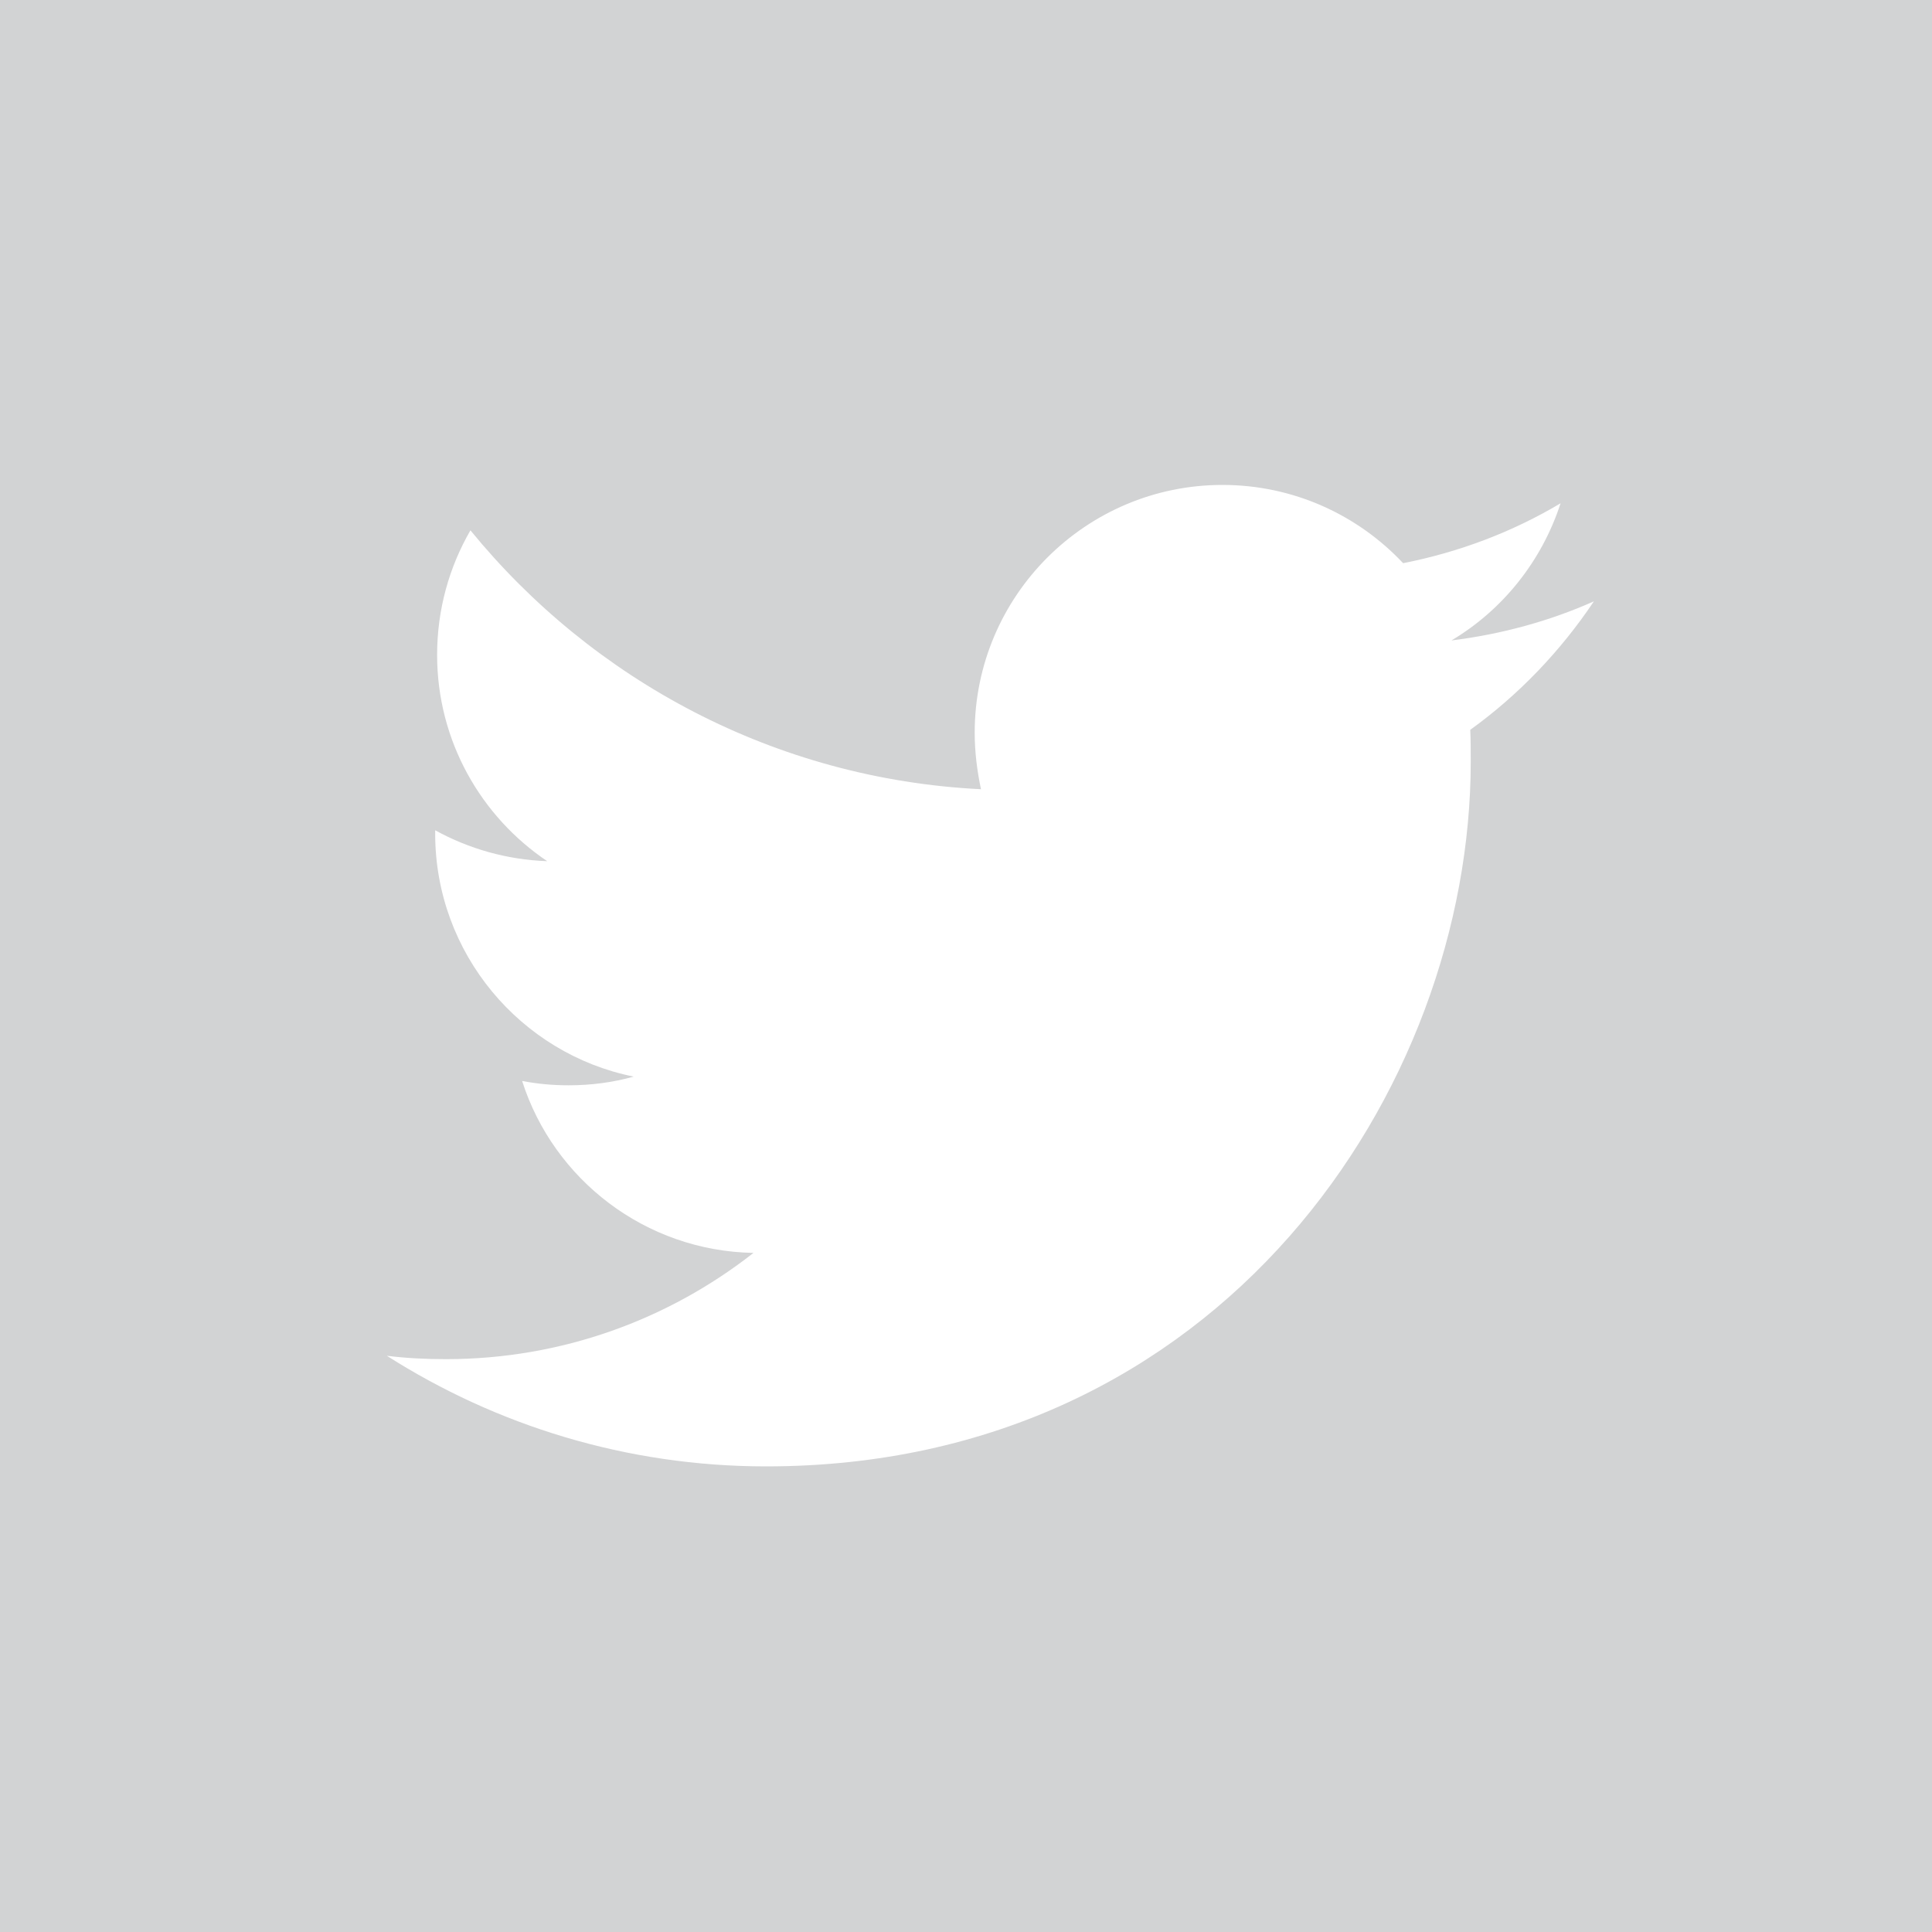
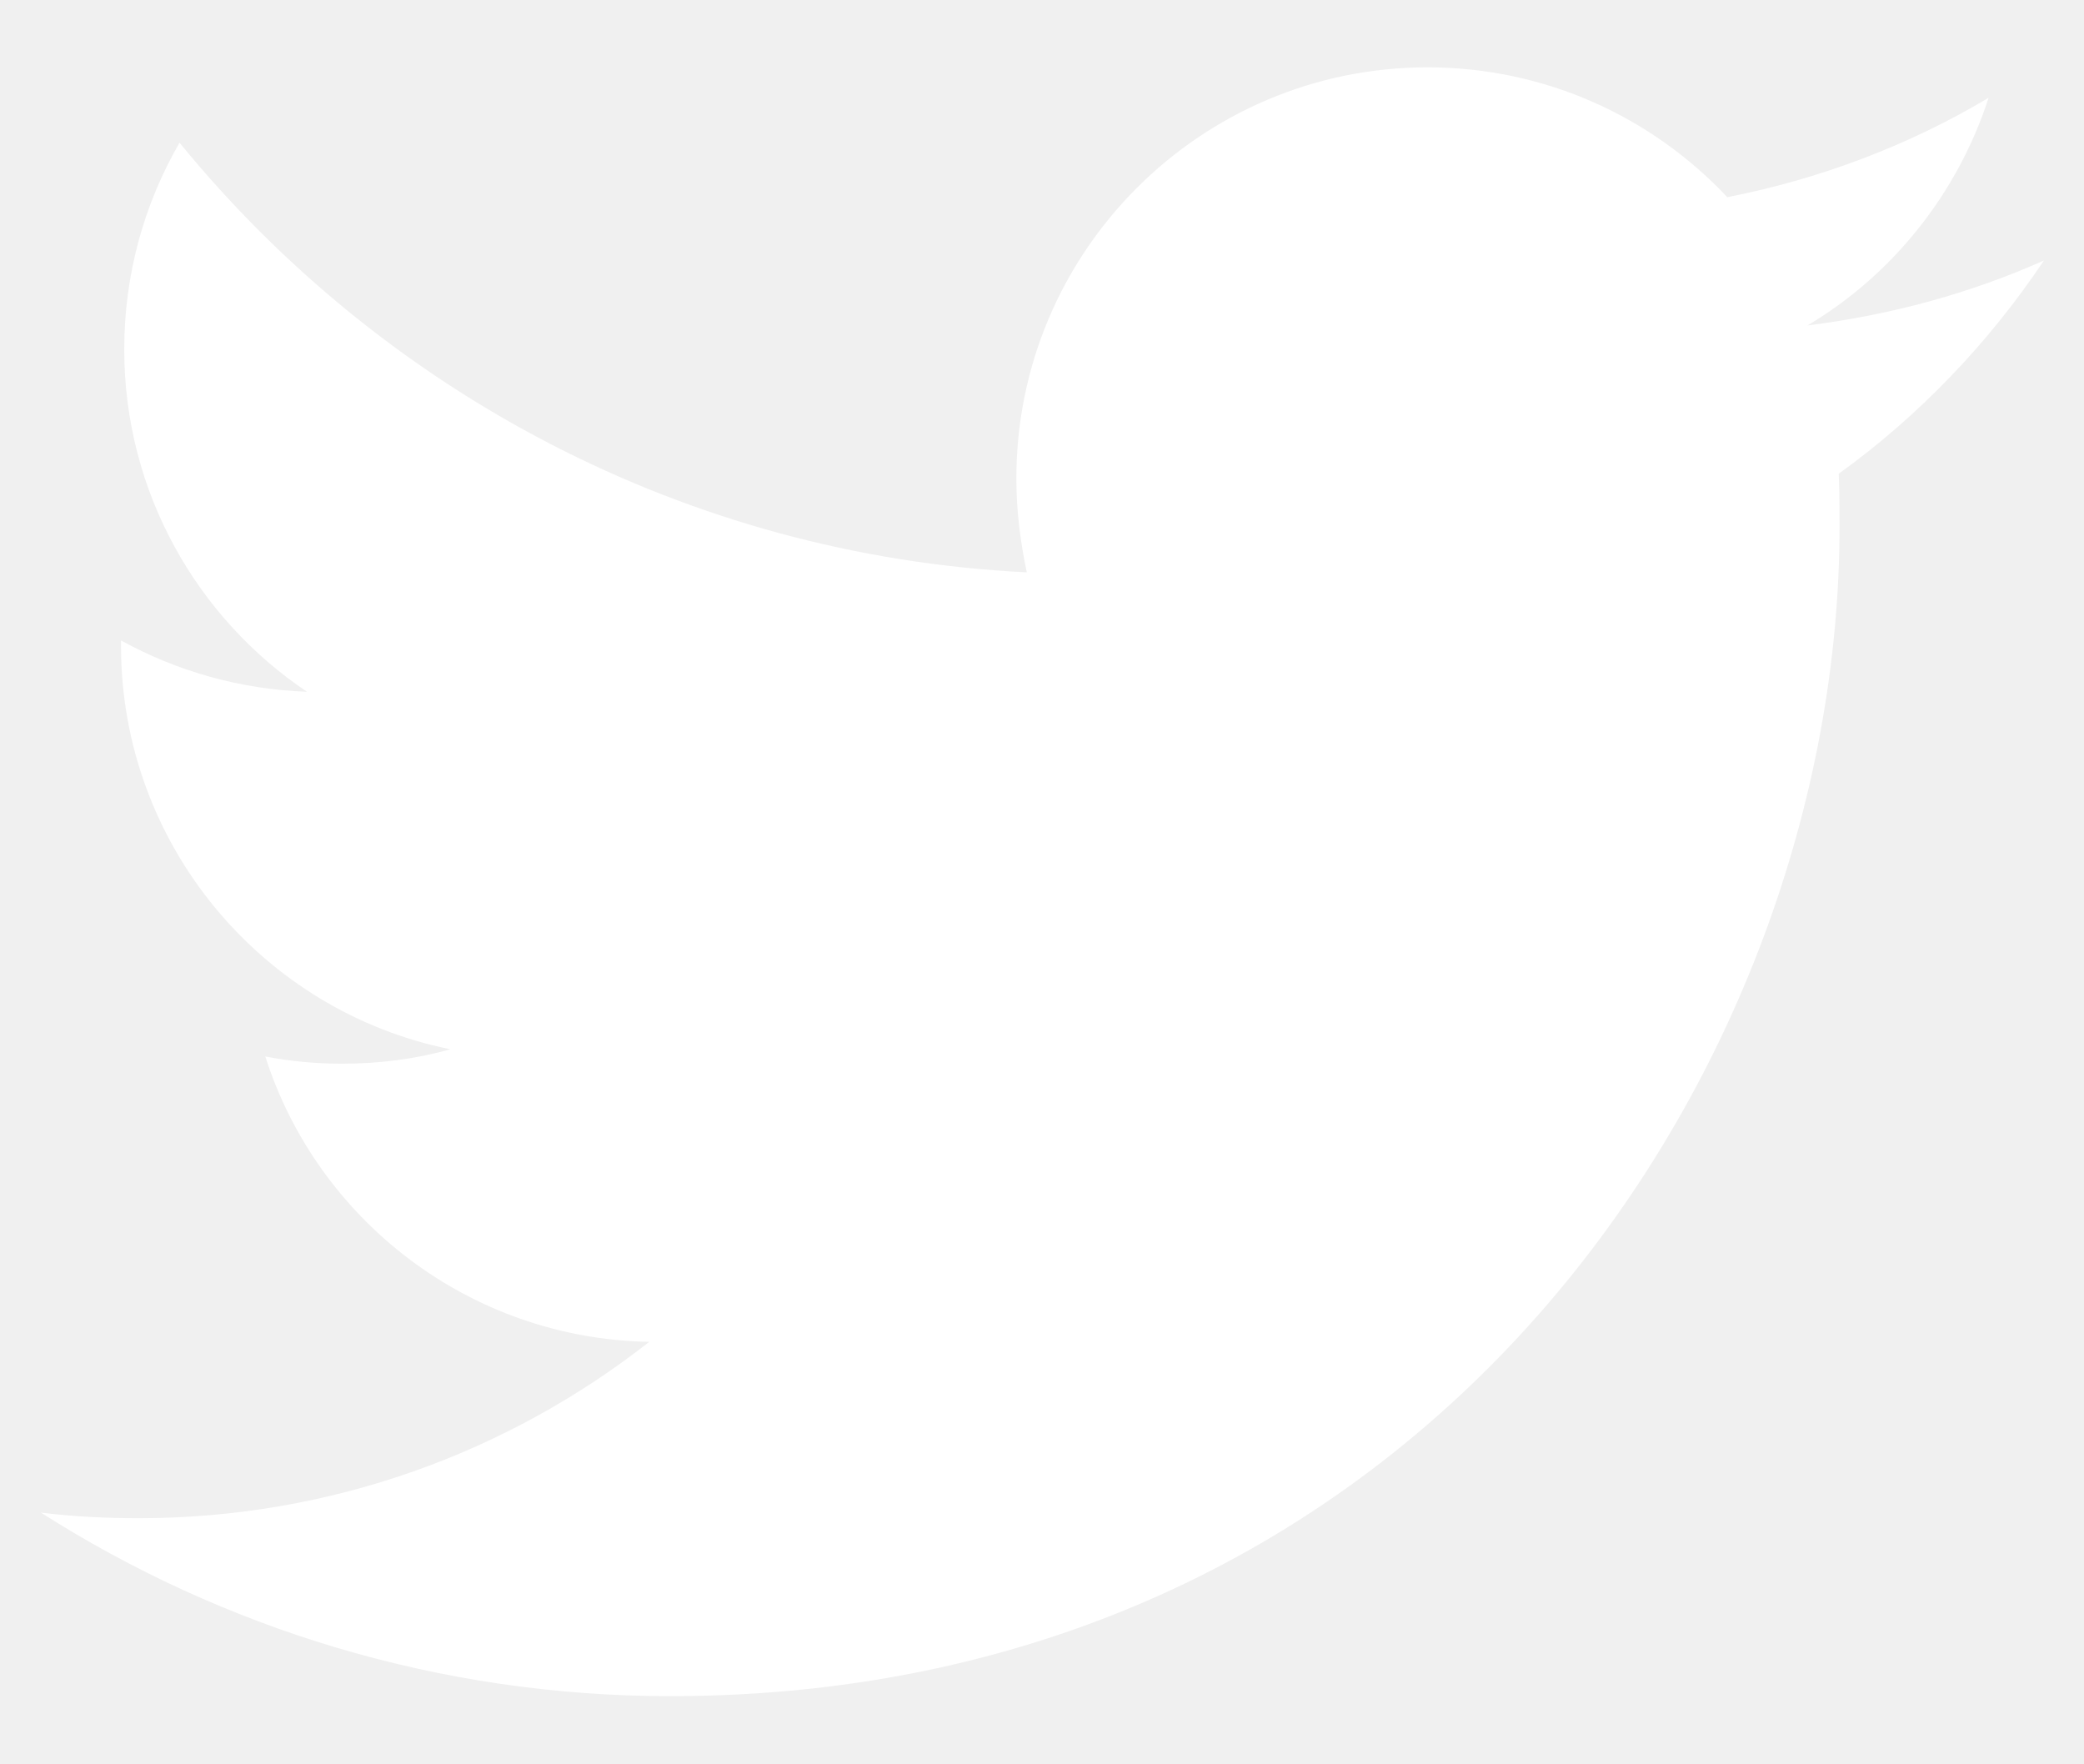
- <svg xmlns="http://www.w3.org/2000/svg" width="40px" height="40px" viewBox="0 0 40 40" version="1.1">
-   <defs />
-   <g id="Page-1" stroke="none" stroke-width="1" fill="none" fill-rule="evenodd">
-     <g id="Blog" transform="translate(-1084, -1851)" fill-rule="nonzero">
-       <g id="Group-8" transform="translate(1084, 1851)">
-         <g id="_x31_0_x2013_20_x25__Black_Tint" fill="#292F33" opacity="0.15">
-           <rect id="Rectangle-path" x="0" y="0" width="40" height="40" />
-         </g>
-         <g id="Logo__x2014__FIXED" transform="translate(8, 10)" fill="#FFFFFF">
-           <path d="M7.86,20.36 C17.29,20.36 22.45,12.54 22.45,5.77 C22.45,5.55 22.45,5.33 22.44,5.11 C23.44,4.39 24.31,3.48 25,2.45 C24.08,2.86 23.09,3.13 22.05,3.26 C23.11,2.63 23.92,1.62 24.31,0.42 C23.32,1.01 22.22,1.43 21.05,1.66 C20.11,0.66 18.78,0.04 17.31,0.04 C14.48,0.04 12.18,2.34 12.18,5.17 C12.18,5.57 12.23,5.96 12.31,6.34 C8.05,6.13 4.27,4.08 1.74,0.98 C1.3,1.74 1.05,2.62 1.05,3.56 C1.05,5.34 1.96,6.91 3.33,7.83 C2.49,7.8 1.7,7.57 1.01,7.19 C1.01,7.21 1.01,7.23 1.01,7.26 C1.01,9.74 2.78,11.82 5.12,12.29 C4.69,12.41 4.24,12.47 3.77,12.47 C3.44,12.47 3.12,12.44 2.81,12.38 C3.46,14.42 5.36,15.9 7.6,15.94 C5.84,17.32 3.63,18.14 1.23,18.14 C0.82,18.14 0.41,18.12 0.01,18.07 C2.27,19.51 4.97,20.36 7.86,20.36" id="Shape" />
+ <svg xmlns="http://www.w3.org/2000/svg" xmlns:xlink="http://www.w3.org/1999/xlink" width="26px" height="22px" viewBox="0 0 26 22" version="1.1">
+   <defs>
+     <path d="M8.36,21.16 C5.47,21.16 2.77,20.31 0.51,18.87 C0.91,18.92 1.32,18.94 1.73,18.94 C4.13,18.94 6.34,18.12 8.1,16.74 C5.86,16.7 3.96,15.22 3.31,13.18 C3.62,13.24 3.94,13.27 4.27,13.27 C4.74,13.27 5.19,13.21 5.62,13.09 C3.28,12.62 1.51,10.54 1.51,8.06 C1.51,8.03 1.51,8.01 1.51,7.99 C2.2,8.37 2.99,8.6 3.83,8.63 C2.46,7.71 1.55,6.14 1.55,4.36 C1.55,3.42 1.8,2.54 2.24,1.78 C4.77,4.88 8.55,6.93 12.81,7.14 C12.73,6.76 12.68,6.37 12.68,5.97 C12.68,3.14 14.98,0.84 17.81,0.84 C19.28,0.84 20.61,1.46 21.55,2.46 C22.72,2.23 23.82,1.81 24.81,1.22 C24.42,2.42 23.61,3.43 22.55,4.06 C23.59,3.93 24.58,3.66 25.5,3.25 C24.81,4.28 23.94,5.19 22.94,5.91 C22.95,6.13 22.95,6.35 22.95,6.57 C22.95,13.34 17.79,21.16 8.36,21.16 Z" id="path-1" />
+   </defs>
+   <g id="final" stroke="none" stroke-width="1" fill="none" fill-rule="evenodd">
+     <g id="mobile-footer" transform="translate(-175, -387)">
+       <g id="Group-2" transform="translate(127, 386)">
+         <g id="Group-244" transform="translate(48, 1)">
+           <mask id="mask-2" fill="white">
+             <use xlink:href="#path-1" />
+           </mask>
+           <g id="Clip-243" />
+           <polygon id="Fill-242" fill="#FFFFFF" mask="url(#mask-2)" points="-4.49 26.16 30.5 26.16 30.5 -4.16 -4.49 -4.16" />
        </g>
      </g>
    </g>
  </g>
</svg>
